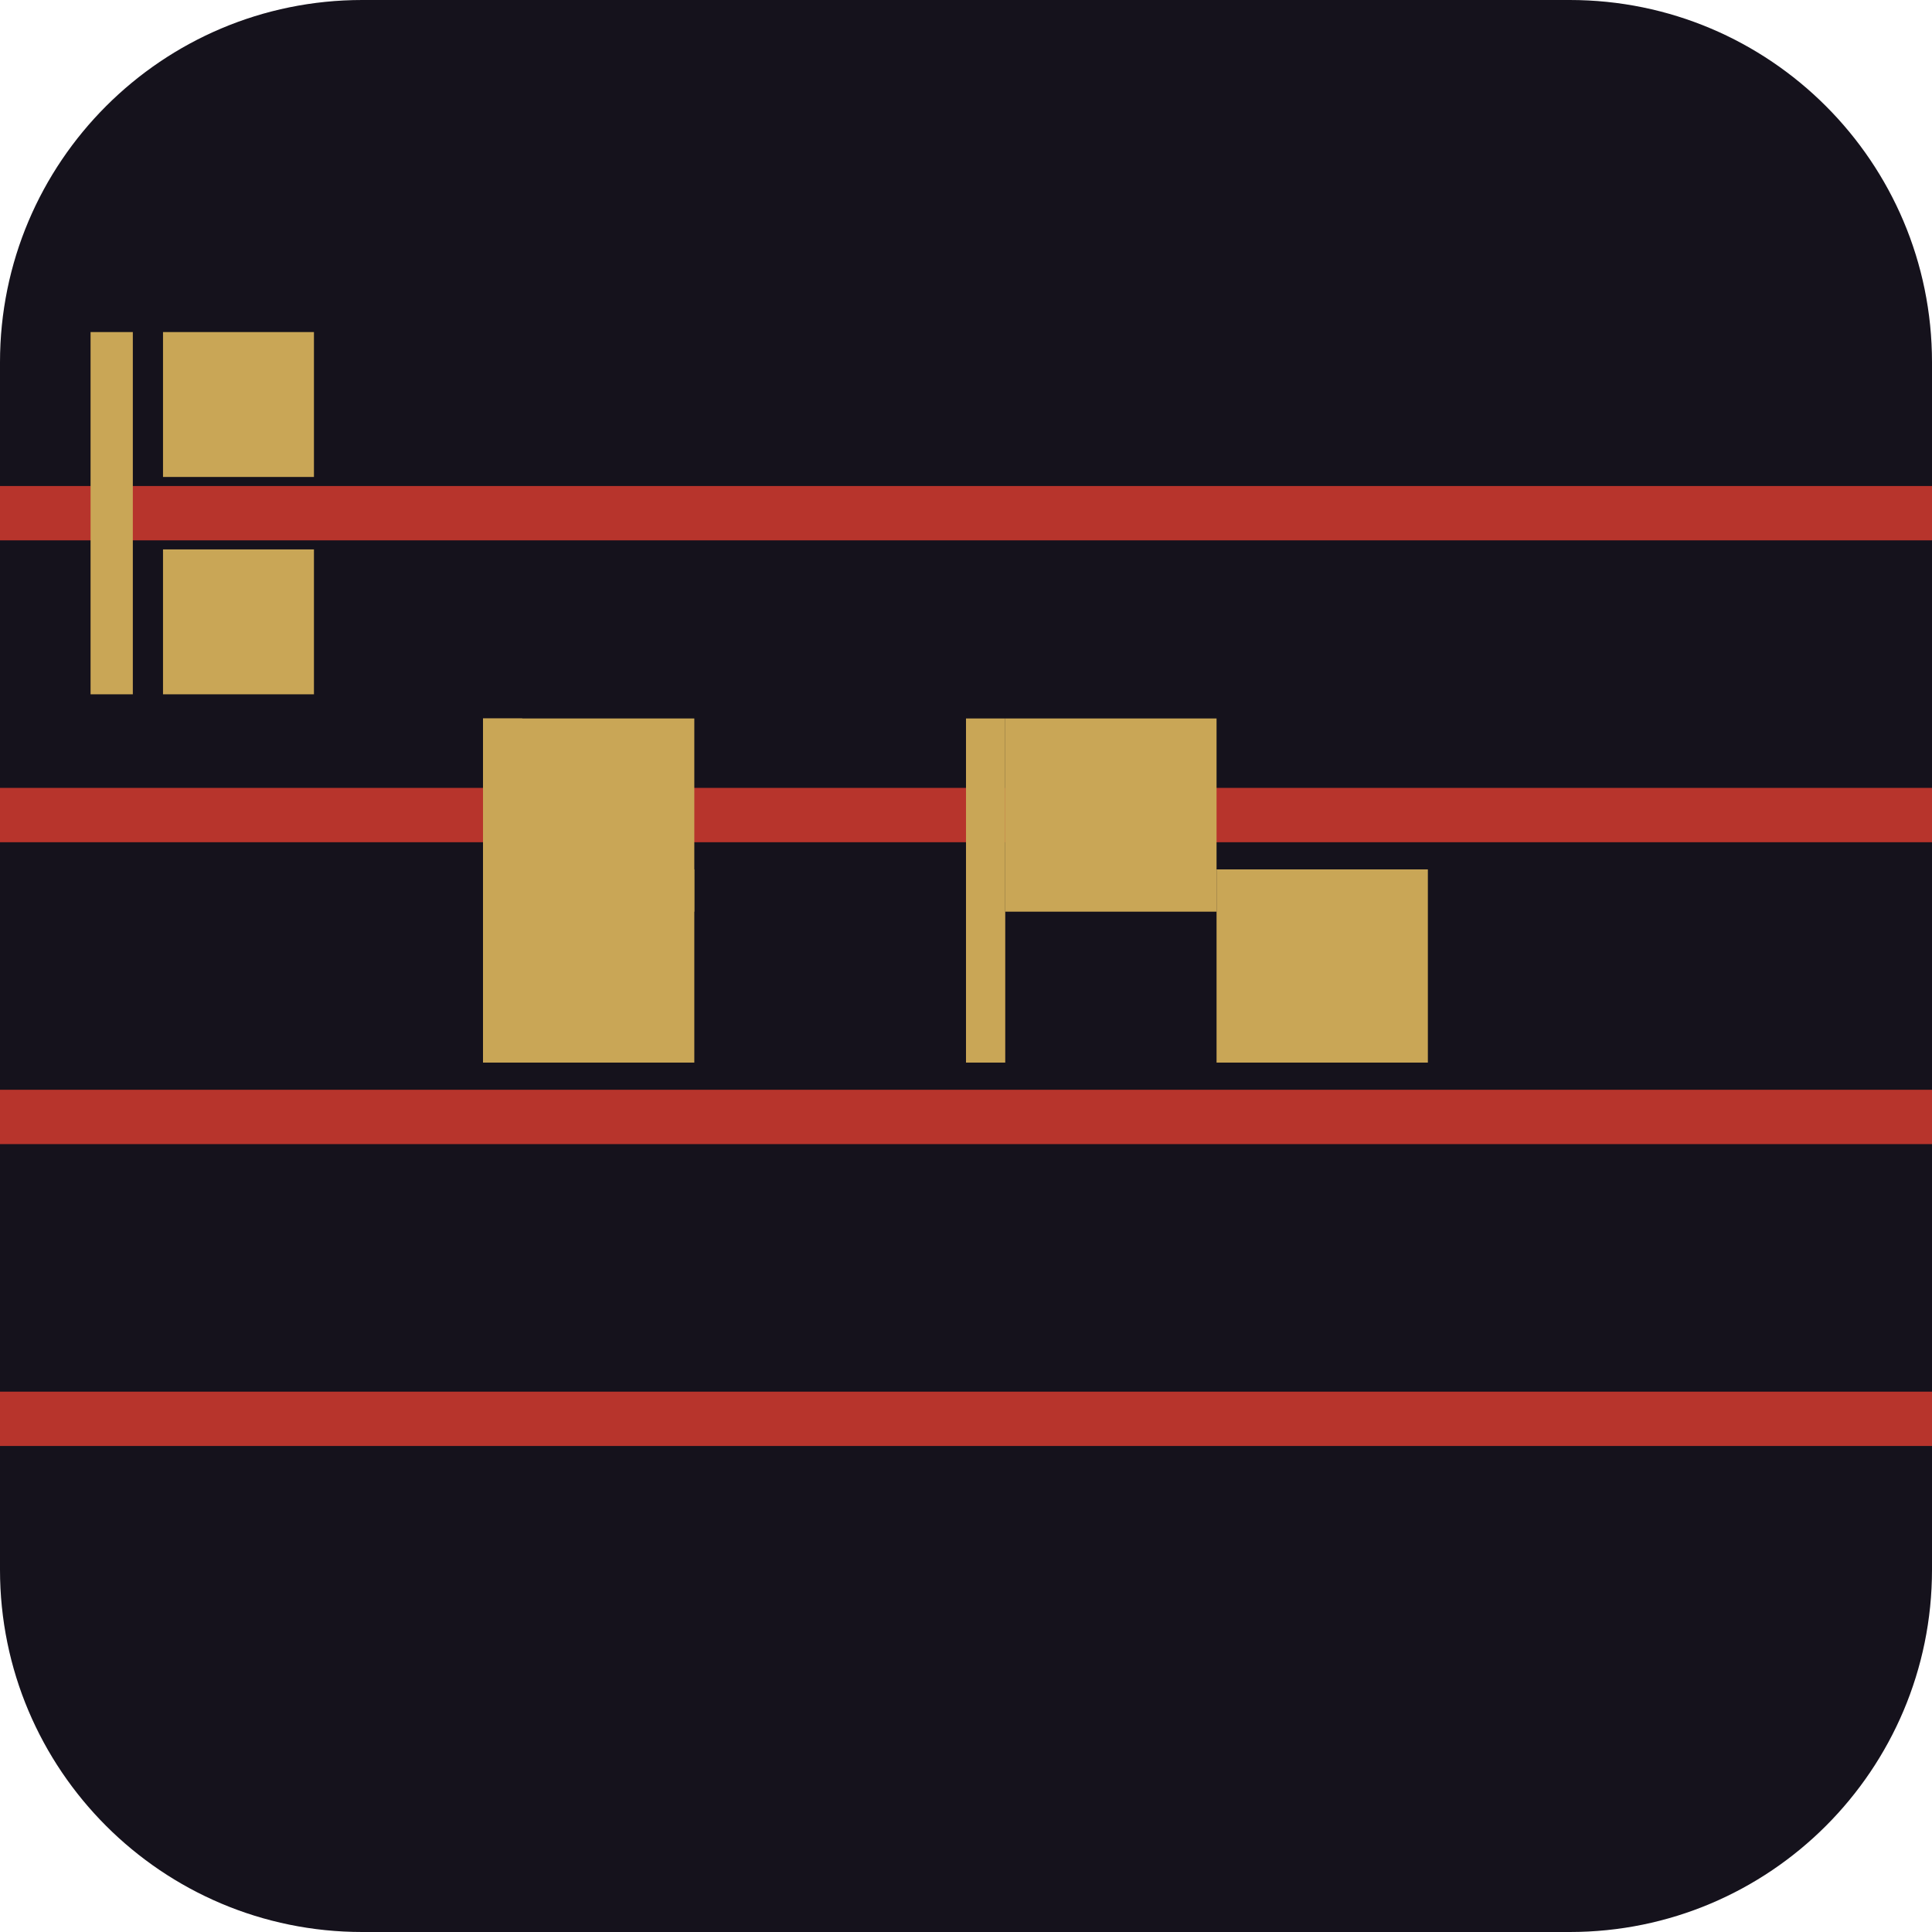
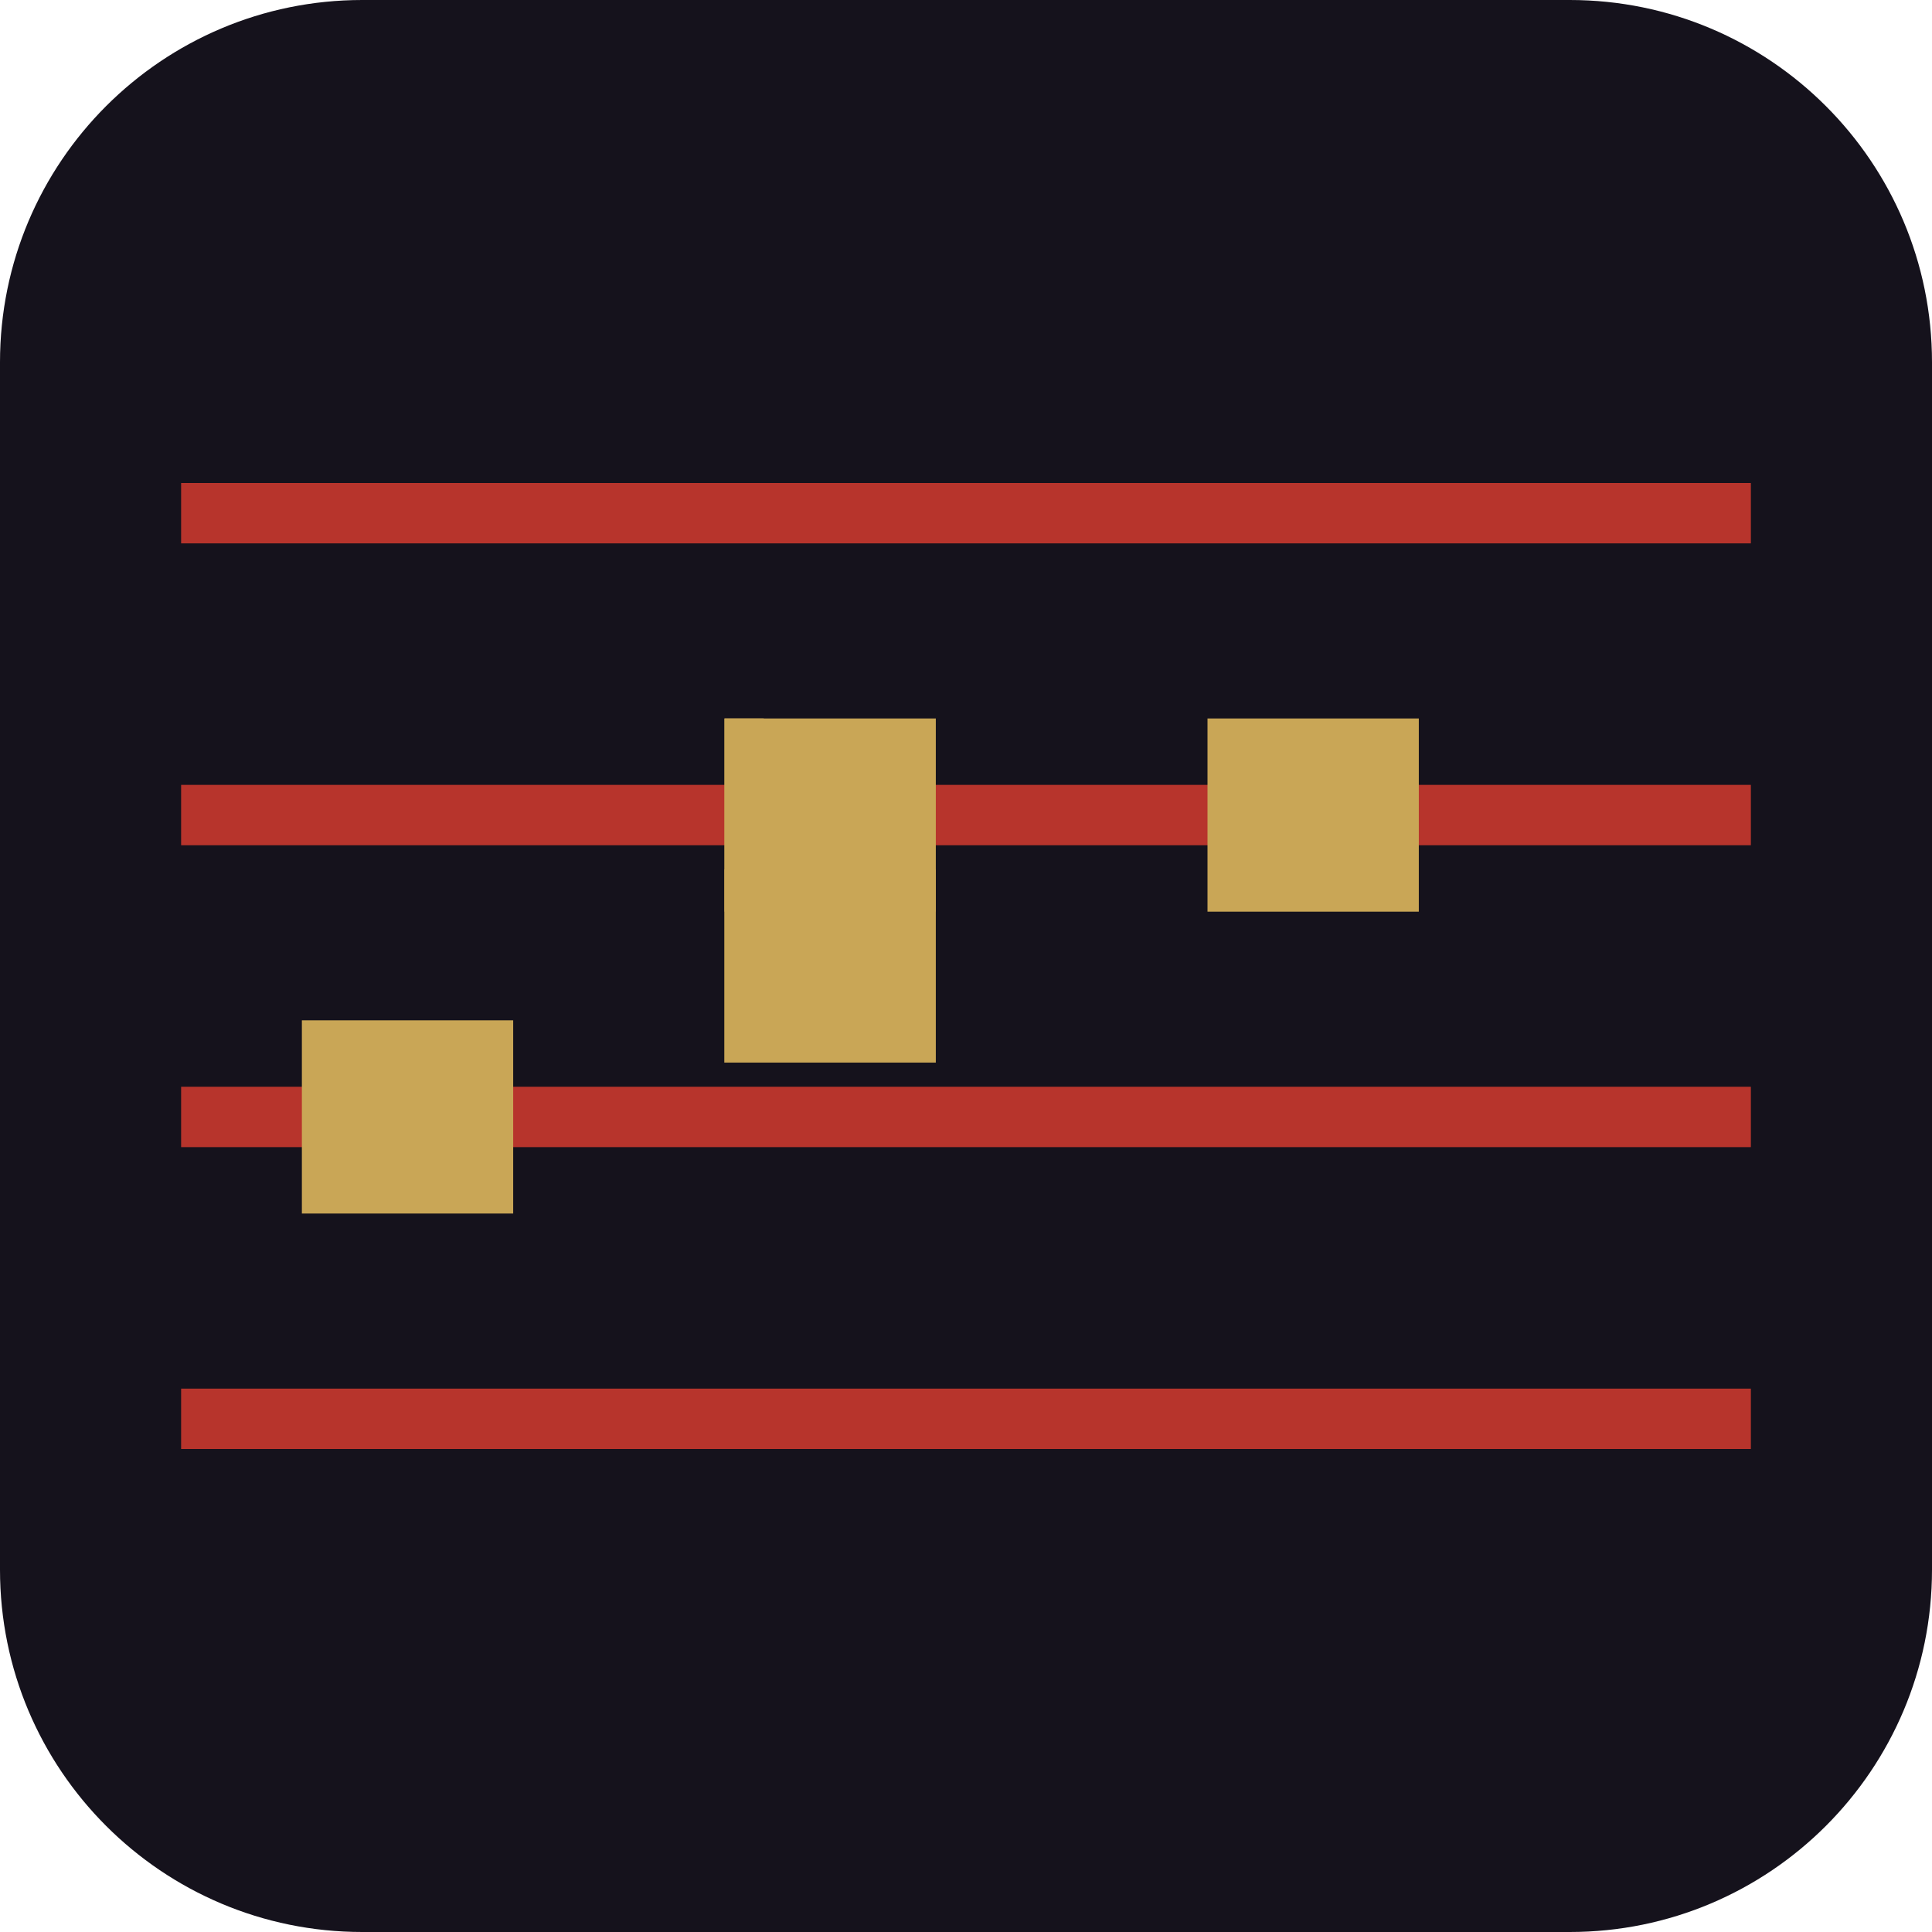
<svg xmlns="http://www.w3.org/2000/svg" viewBox="0 0 64 64">
  <rect width="64" height="64" rx="12" fill="#15121c" />
  <g transform="translate(0 7)">
-     <g stroke="#b7342c" stroke-width="1.8">
-       <line x1="0" y1="10" x2="64" y2="10" />
-       <line x1="0" y1="20" x2="64" y2="20" />
-       <line x1="0" y1="30" x2="64" y2="30" />
-       <line x1="0" y1="40" x2="64" y2="40" />
+     <g stroke="#b7342c" stroke-width="2">
+       <line x1="6" y1="10" x2="58" y2="10" />
+       <line x1="6" y1="20" x2="58" y2="20" />
+       <line x1="6" y1="30" x2="58" y2="30" />
+       <line x1="6" y1="40" x2="58" y2="40" />
    </g>
    <g fill="#c9a656">
-       <rect x="3" y="4" width="1.4" height="12" />
-       <rect x="5.4" y="4" width="5" height="4.8" />
-       <rect x="5.4" y="11.2" width="5" height="4.8" />
-       <rect x="16.0" y="21.8" width="7.0" height="6.4" />
-       <rect x="16.0" y="16.8" width="7.0" height="6.4" />
-       <rect x="16.0" y="16.8" width="1.3" height="11.4" />
-       <rect x="32.0" y="16.8" width="1.3" height="11.4" />
-       <rect x="33.3" y="16.8" width="7.0" height="6.4" />
-       <rect x="40.3" y="21.8" width="7.0" height="6.4" />
+       <rect x="10.0" y="26.8" width="7.0" height="6.4" />
+       <rect x="24.0" y="21.8" width="7.0" height="6.4" />
+       <rect x="24.0" y="16.8" width="7.0" height="6.4" />
+       <rect x="24.0" y="16.8" width="1.3" height="11.4" />
+       <rect x="40.0" y="16.8" width="7.0" height="6.4" />
    </g>
  </g>
</svg>
